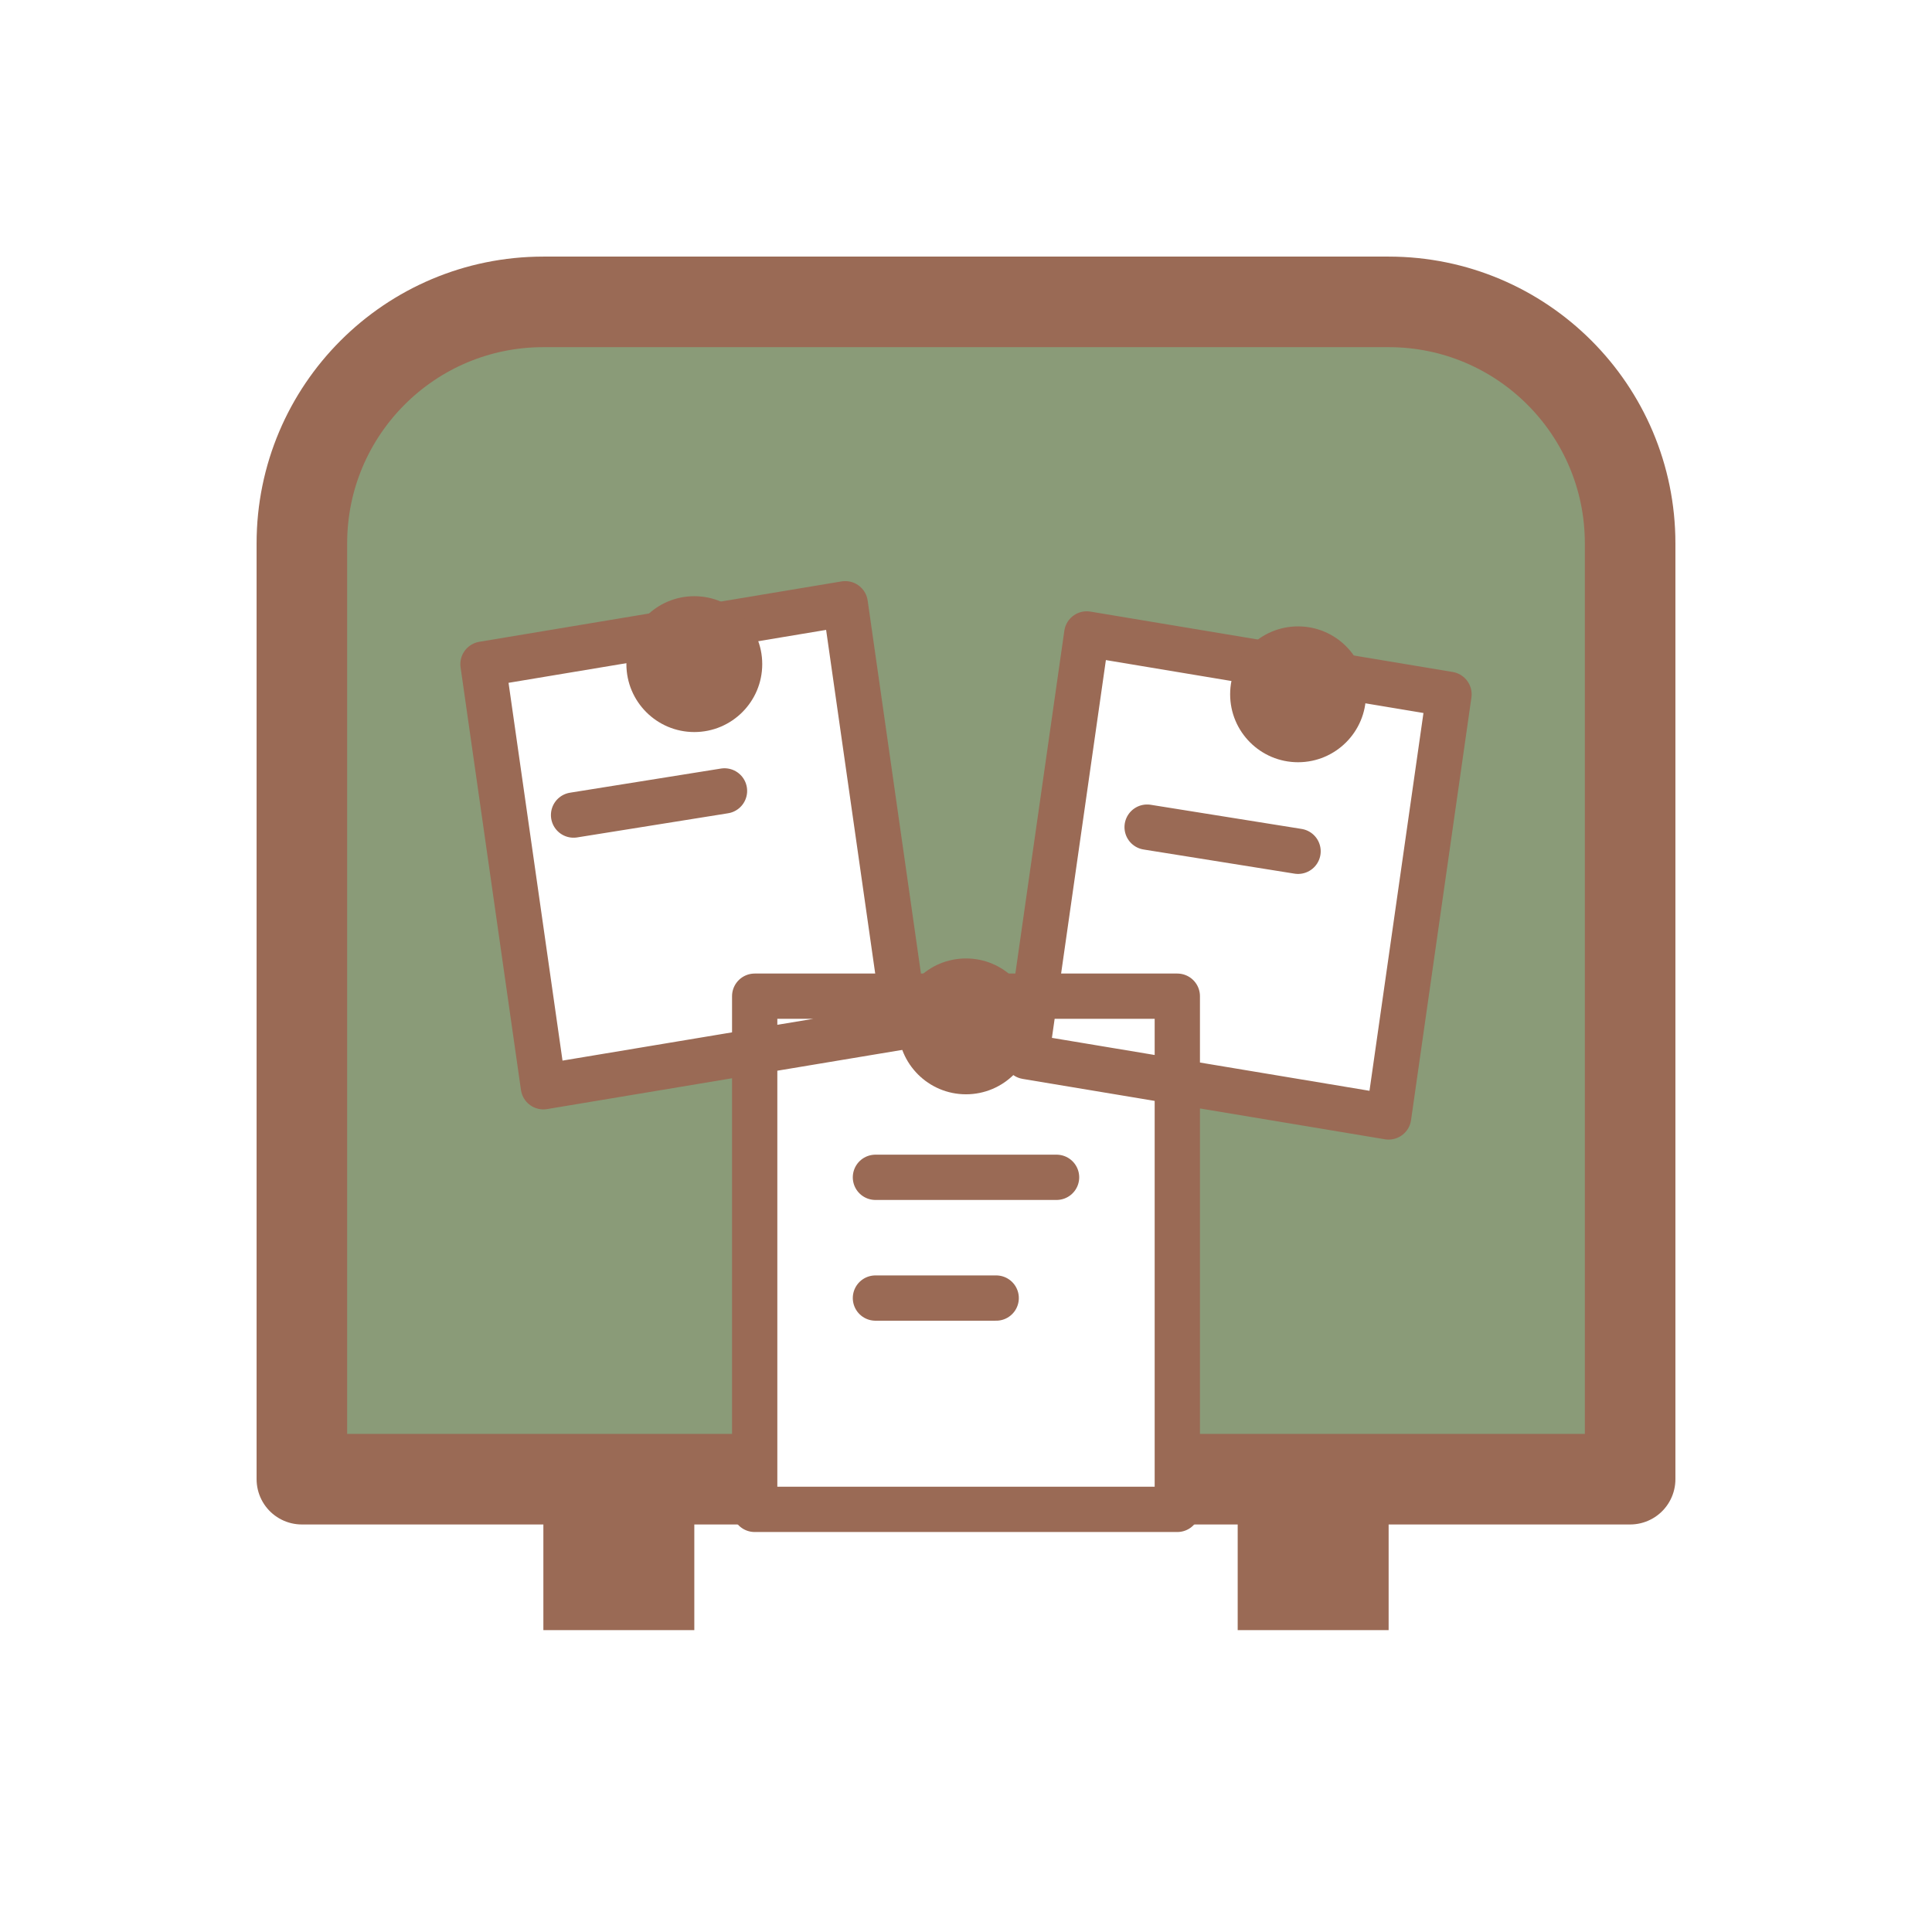
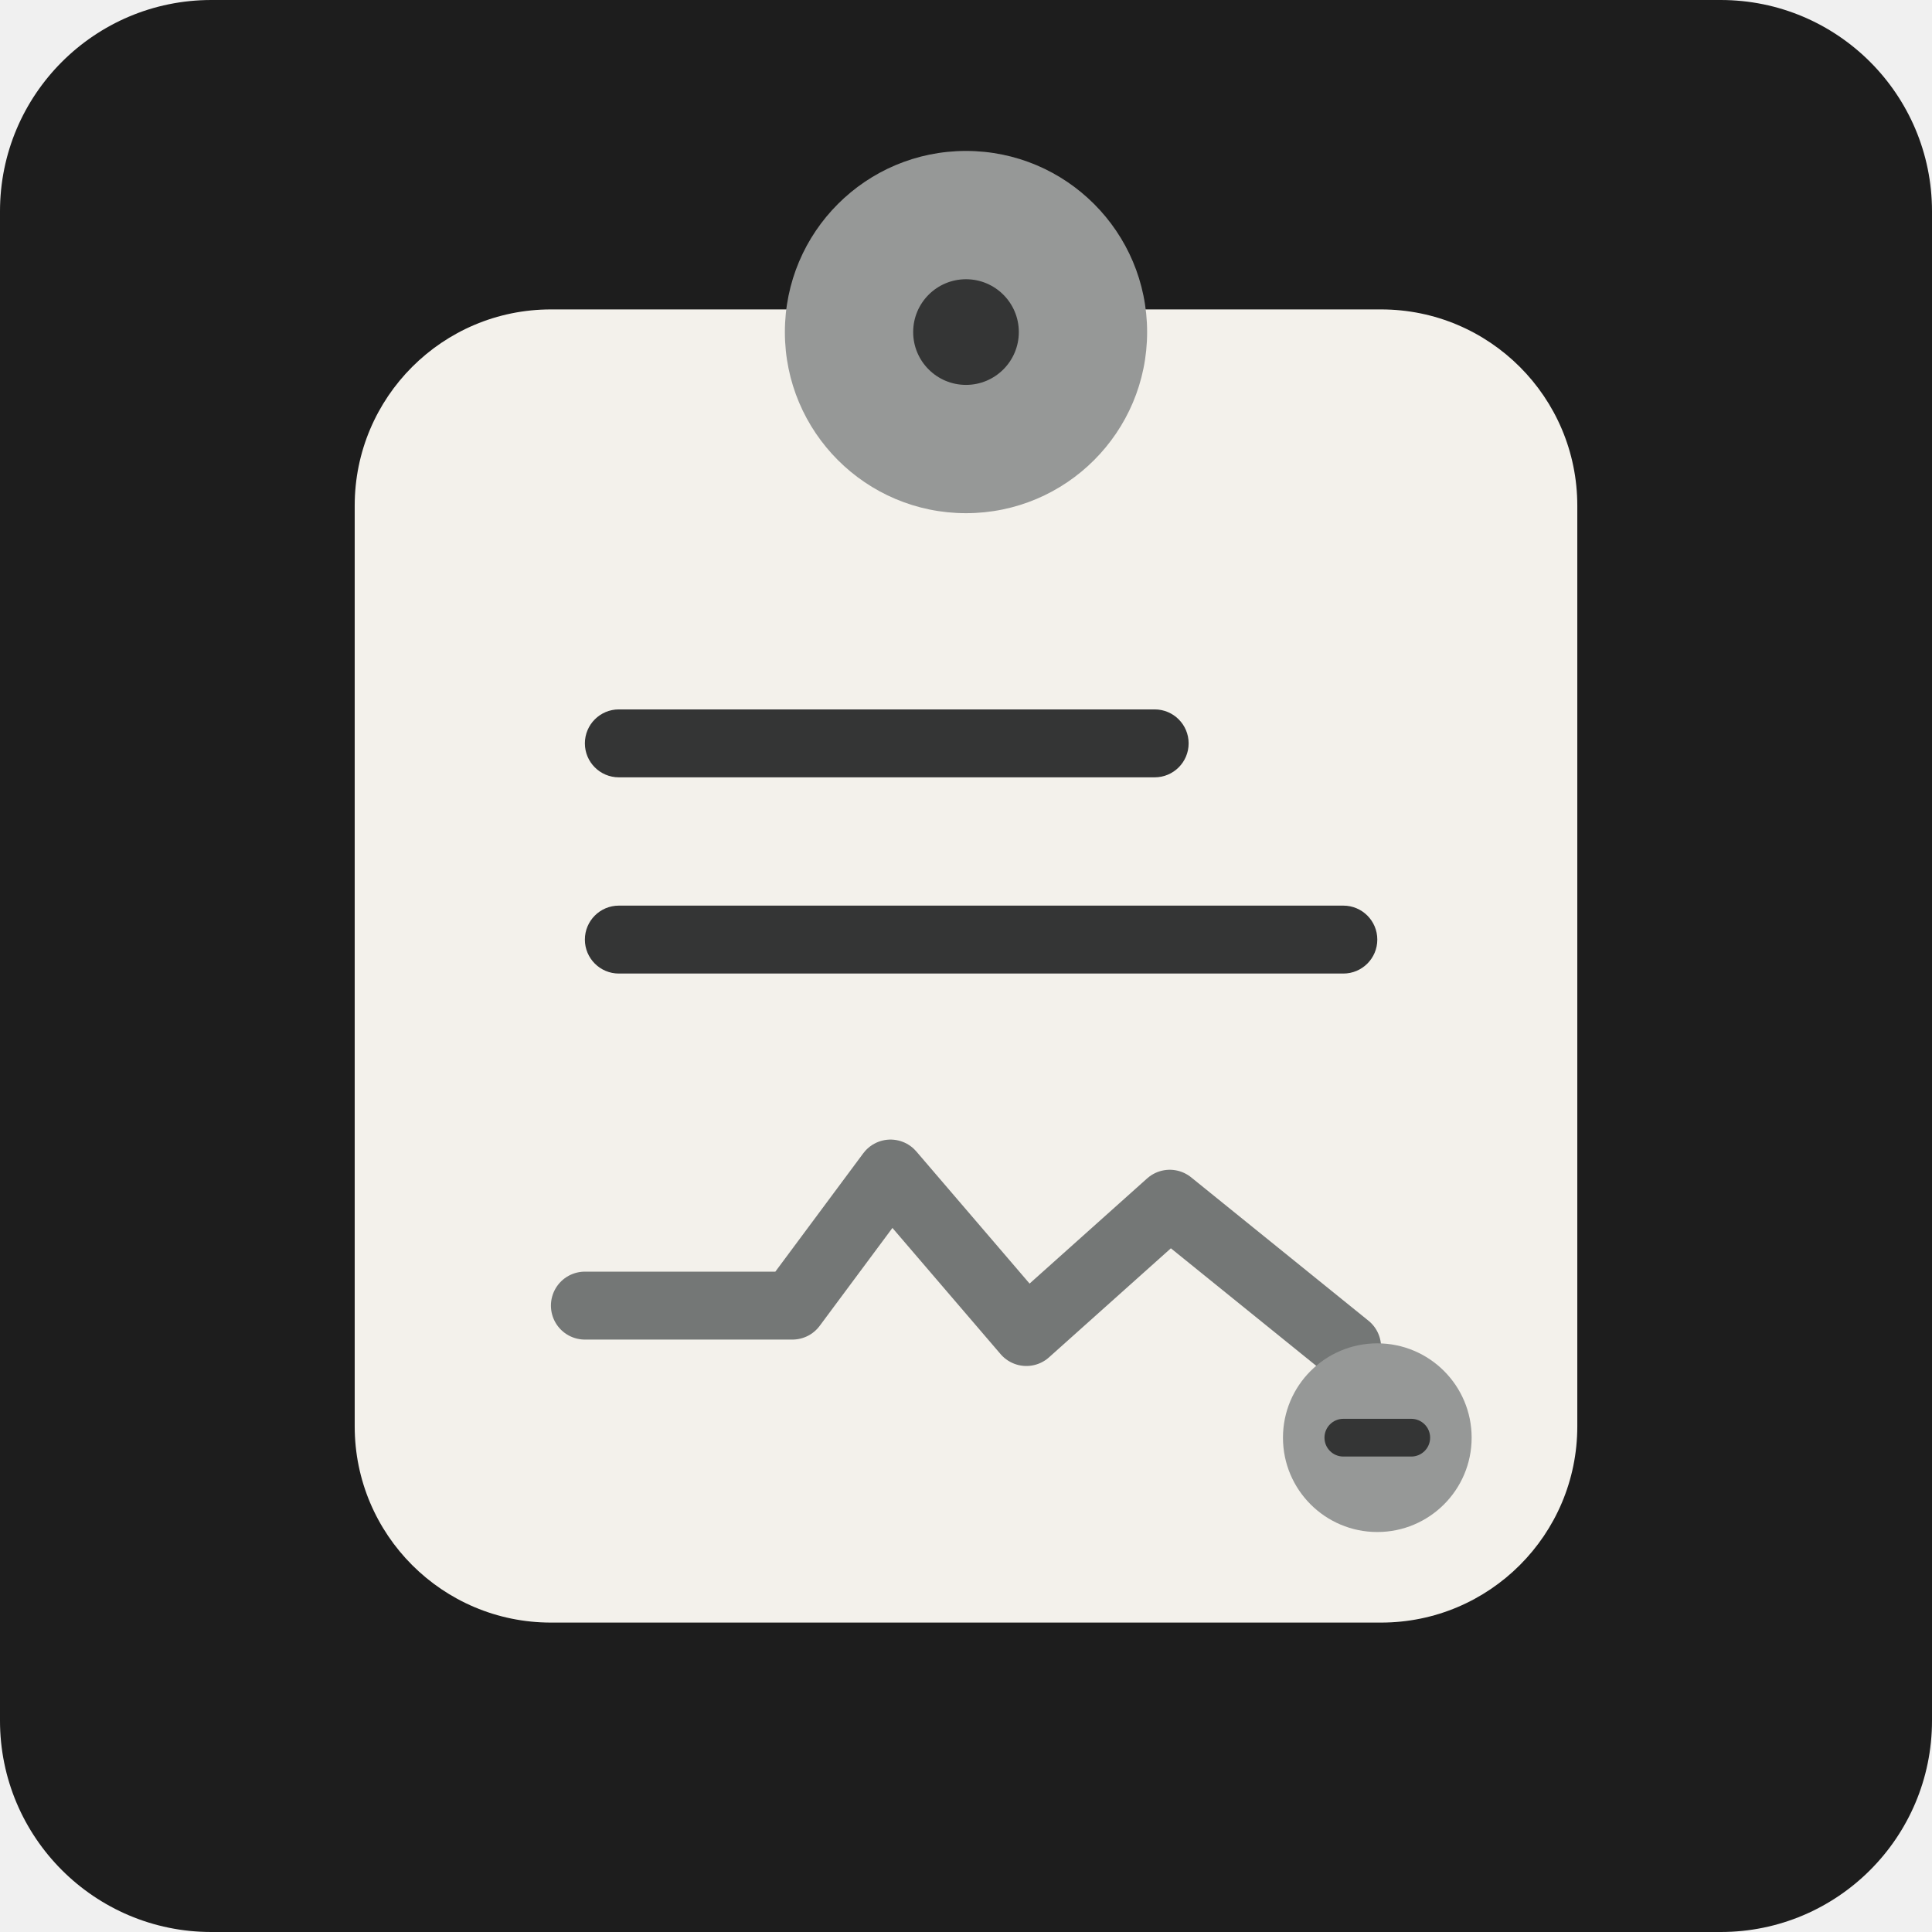
- <svg xmlns="http://www.w3.org/2000/svg" viewBox="0 0 64 64" role="img" aria-labelledby="title">
-   <rect width="64" height="64" fill="#fff" />
-   <path fill="#8a9b78" stroke="#9a6a55" stroke-linejoin="round" stroke-width="3" d="M10 18a8 8 0 0 1 8-8h28a8 8 0 0 1 8 8v31H10z" />
-   <path fill="#9a6a55" d="M18 49h5v5h-5zm23 0h5v5h-5z" />
-   <path fill="#fff" stroke="#9a6a55" stroke-linejoin="round" stroke-width="1.5" d="m16 22 12-2 2 14-12 2zm20-1 12 2-2 14-12-2zM25 33h14v17H25z" />
-   <circle cx="23" cy="22" r="2.25" fill="#9a6a55" />
-   <circle cx="43" cy="23" r="2.25" fill="#9a6a55" />
-   <circle cx="32" cy="34" r="2.25" fill="#9a6a55" />
-   <path stroke="#9a6a55" stroke-linecap="round" stroke-width="1.5" d="m19 27 5-.8m14 1.2 5 .8M29 39h6m-6 4h4" />
+ <svg xmlns="http://www.w3.org/2000/svg" viewBox="0 0 512 512" role="img" aria-labelledby="title desc">
+   <rect width="512" height="512" rx="56" fill="#1d1d1d" />
+   <rect x="94" y="82" width="324" height="348" rx="52" fill="#f3f1eb" />
+   <circle cx="256" cy="88" r="48" fill="#969897" />
+   <circle cx="256" cy="88" r="14" fill="#343535" />
+   <rect x="155" y="188" width="160" height="18" rx="9" fill="#343535" />
+   <rect x="155" y="240" width="210" height="18" rx="9" fill="#343535" />
+   <path d="M155 346h55l26-35 36 42 38-34 47 38" fill="none" stroke="#747776" stroke-linecap="round" stroke-linejoin="round" stroke-width="18" />
+   <circle cx="365" cy="381" r="25" fill="#969897" />
+   <rect x="351" y="376" width="28" height="10" rx="5" fill="#343535" />
</svg>
